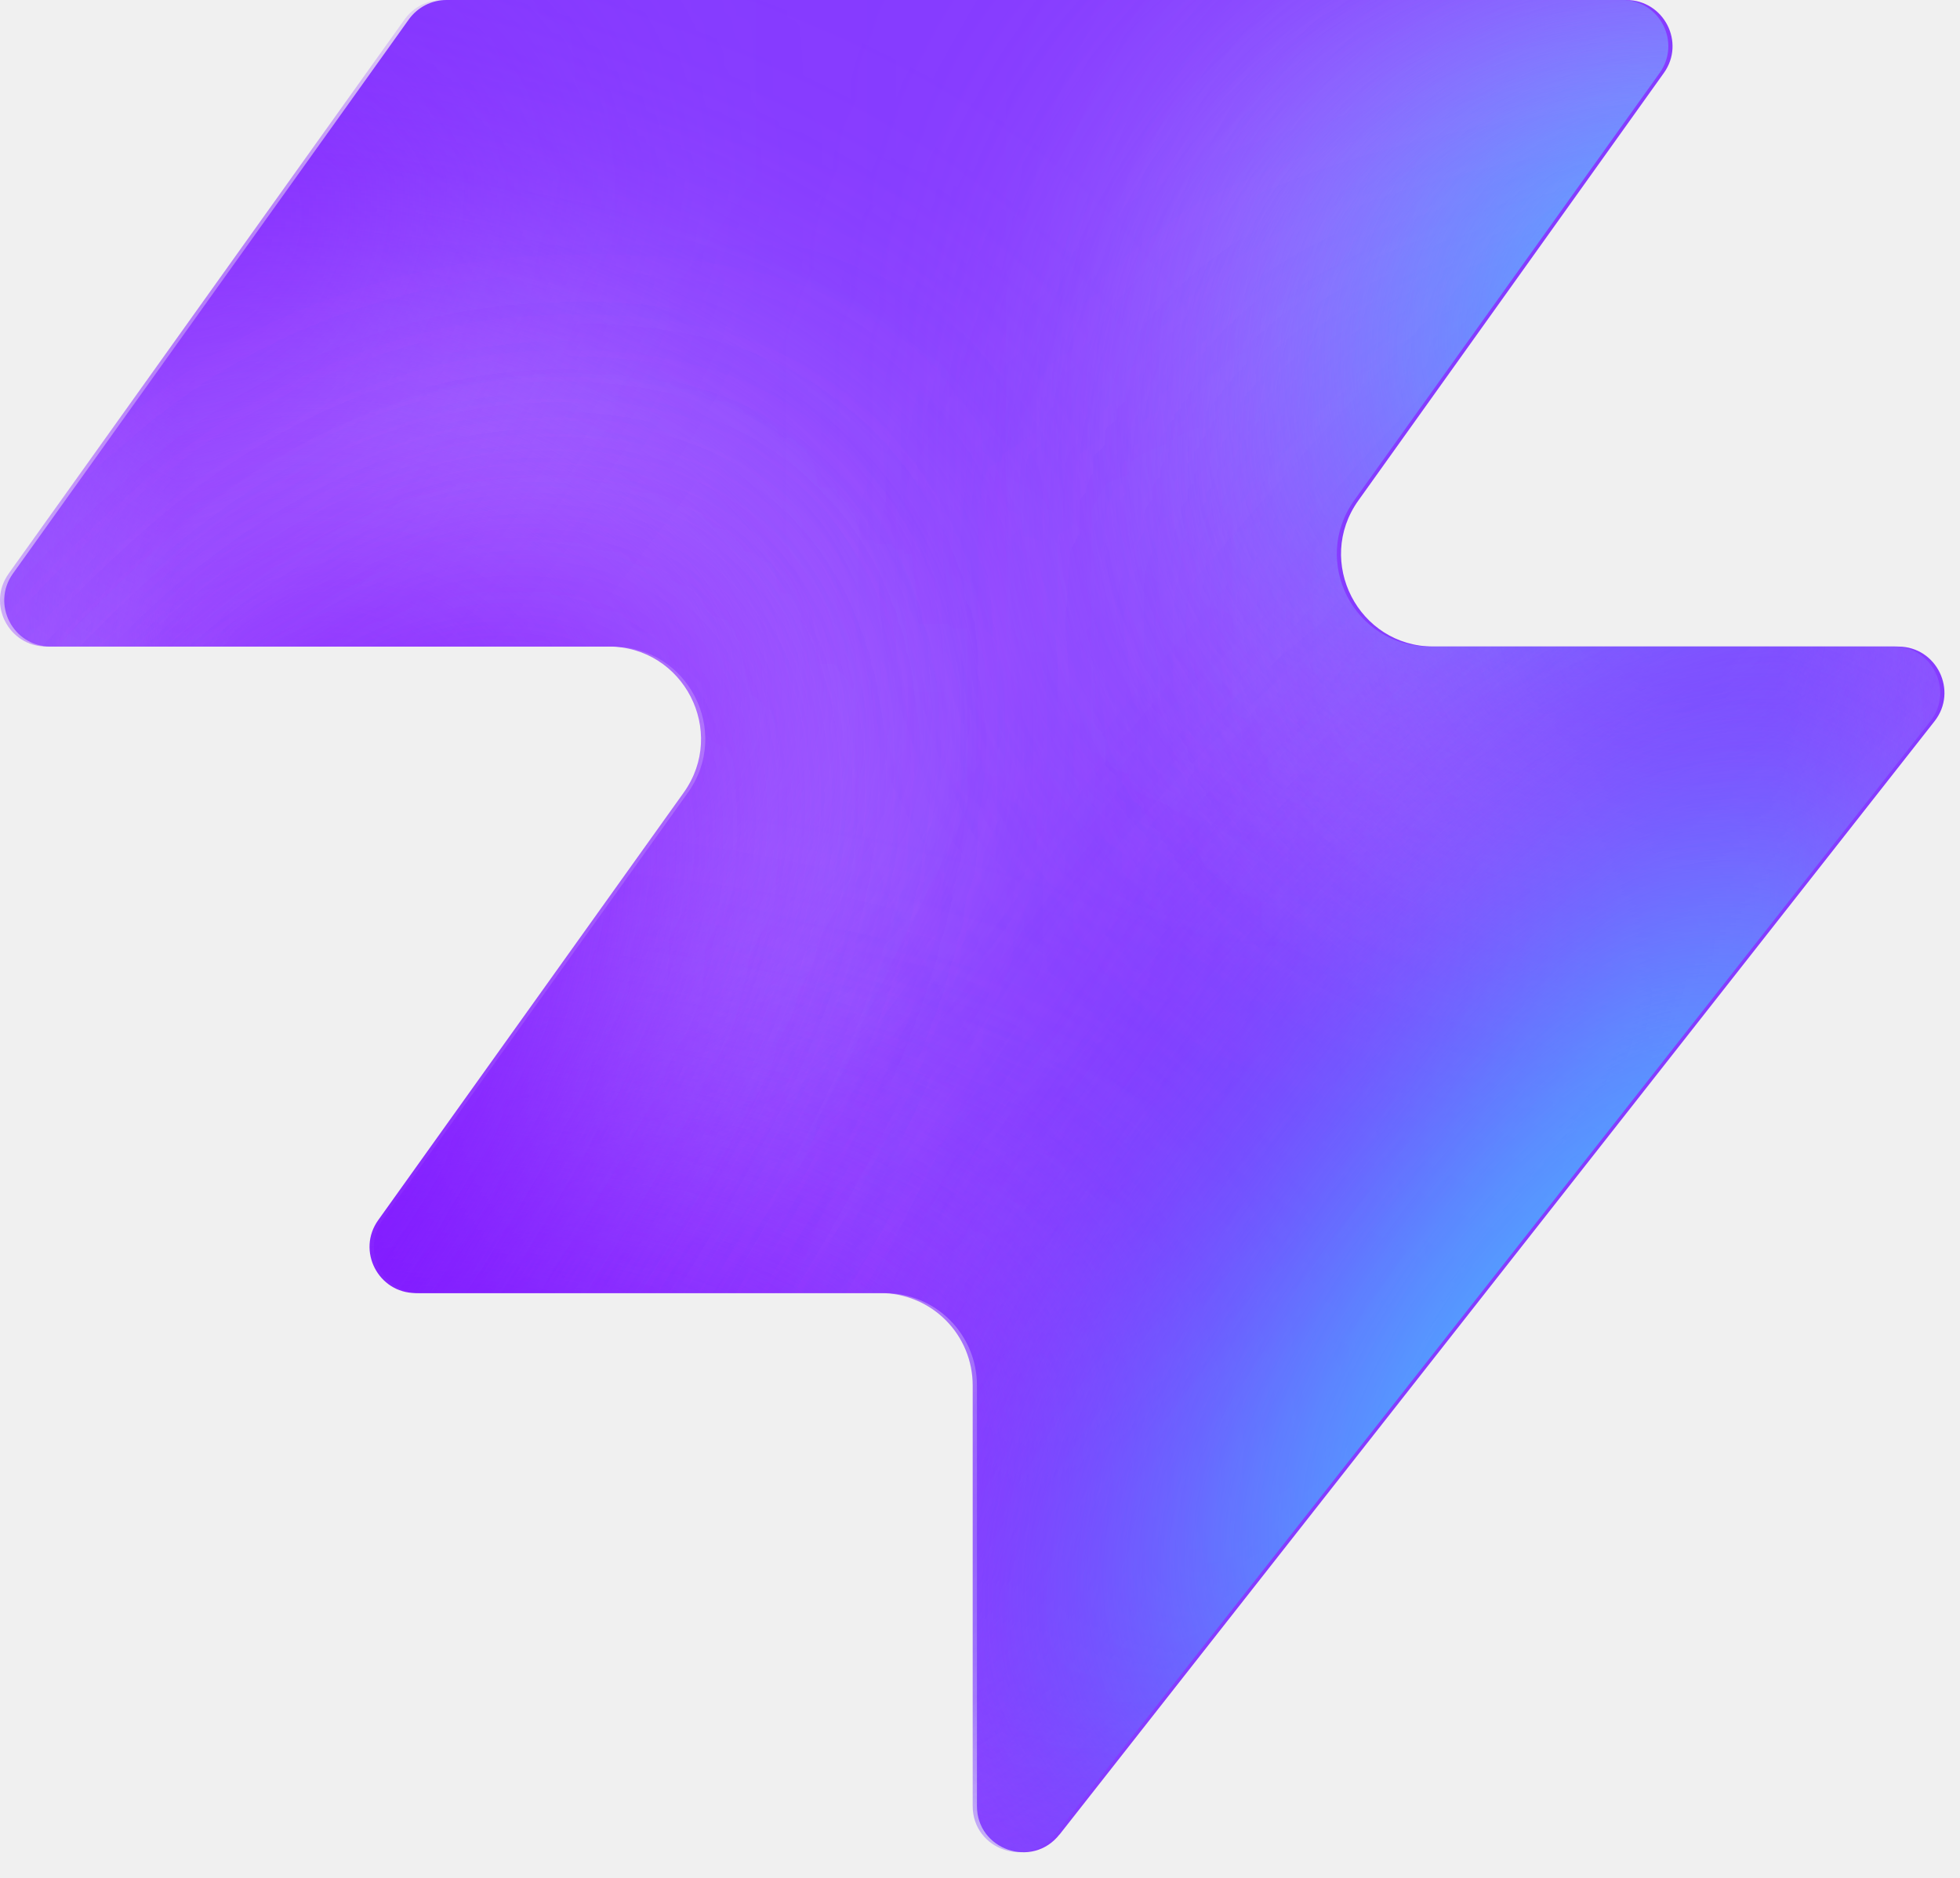
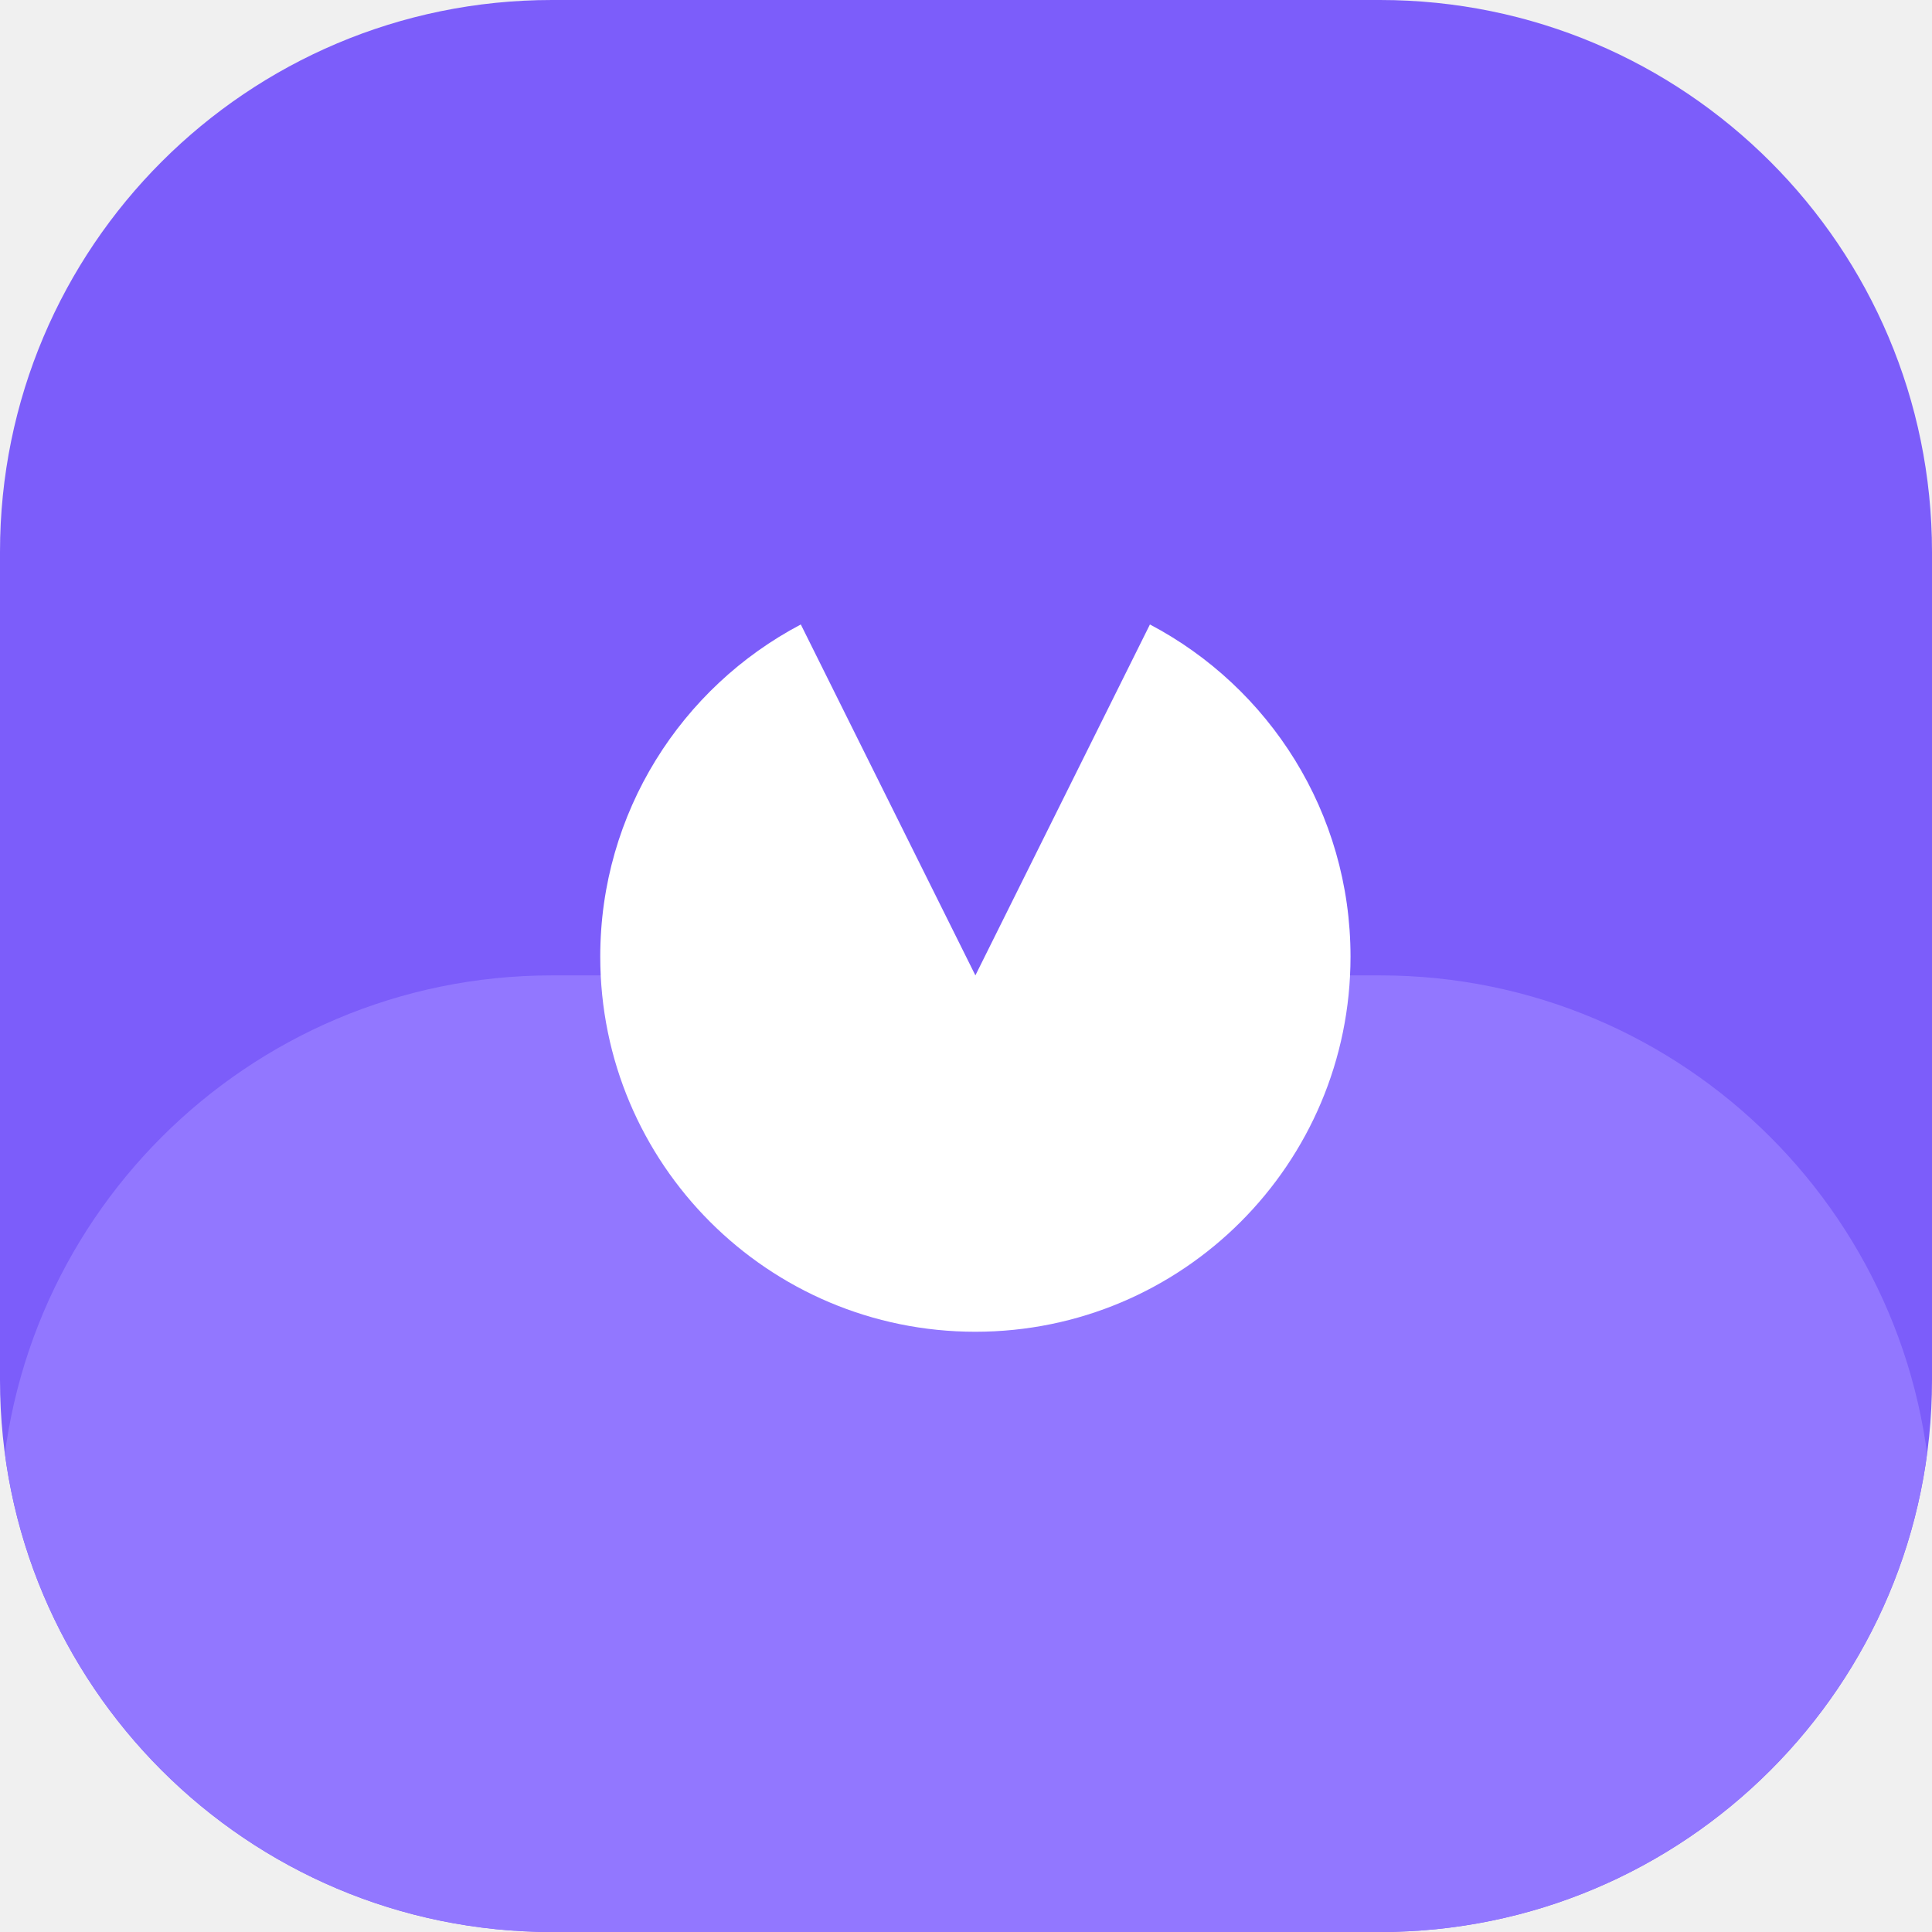
- <svg xmlns="http://www.w3.org/2000/svg" width="48" height="46" fill="none" viewBox="0 0 48 46">
-   <path fill="#863bff" d="M25.946 44.938c-.664.845-2.021.375-2.021-.698V33.937a2.26 2.26 0 0 0-2.262-2.262H10.287c-.92 0-1.456-1.04-.92-1.788l7.48-10.471c1.07-1.497 0-3.578-1.842-3.578H1.237c-.92 0-1.456-1.04-.92-1.788L10.013.474c.214-.297.556-.474.92-.474h28.894c.92 0 1.456 1.04.92 1.788l-7.48 10.471c-1.07 1.498 0 3.579 1.842 3.579h11.377c.943 0 1.473 1.088.89 1.83L25.947 44.94z" style="fill:#863bff;fill:color(display-p3 .525 .23 1);fill-opacity:1" />
-   <mask id="a" width="48" height="46" x="0" y="0" maskUnits="userSpaceOnUse" style="mask-type:alpha">
-     <path fill="#000" d="M25.842 44.938c-.664.844-2.021.375-2.021-.698V33.937a2.26 2.26 0 0 0-2.262-2.262H10.183c-.92 0-1.456-1.04-.92-1.788l7.48-10.471c1.07-1.498 0-3.579-1.842-3.579H1.133c-.92 0-1.456-1.04-.92-1.787L9.91.473c.214-.297.556-.474.92-.474h28.894c.92 0 1.456 1.04.92 1.788l-7.48 10.471c-1.07 1.498 0 3.578 1.842 3.578h11.377c.943 0 1.473 1.088.89 1.832L25.843 44.94z" style="fill:#000;fill-opacity:1" />
+ <svg xmlns="http://www.w3.org/2000/svg" width="70" height="70" viewBox="0 0 70 70" fill="none">
+   <path d="M0 20C0 8.954 8.954 0 20 0H50C61.046 0 70 8.954 70 20V50C70 61.046 61.046 70 50 70H20C8.954 70 0 61.046 0 50V20Z" fill="#7C5DFA" />
+   <mask id="mask0_241_292" style="mask-type:luminance" maskUnits="userSpaceOnUse" x="0" y="0" width="70" height="70">
+     <path d="M0 20C0 8.954 8.954 0 20 0H50C61.046 0 70 8.954 70 20V50C70 61.046 61.046 70 50 70H20C8.954 70 0 61.046 0 50V20Z" fill="white" />
  </mask>
-   <g mask="url(#a)">
-     <g filter="url(#b)">
-       <ellipse cx="5.508" cy="14.704" fill="#ede6ff" rx="5.508" ry="14.704" style="fill:#ede6ff;fill:color(display-p3 .927 .903 1);fill-opacity:1" transform="matrix(.00324 1 1 -.00324 -4.47 31.516)" />
-     </g>
-     <g filter="url(#c)">
-       <ellipse cx="10.399" cy="29.851" fill="#ede6ff" rx="10.399" ry="29.851" style="fill:#ede6ff;fill:color(display-p3 .927 .903 1);fill-opacity:1" transform="matrix(.00324 1 1 -.00324 -39.328 7.883)" />
-     </g>
-     <g filter="url(#d)">
-       <ellipse cx="5.508" cy="30.487" fill="#7e14ff" rx="5.508" ry="30.487" style="fill:#7e14ff;fill:color(display-p3 .492 .077 1);fill-opacity:1" transform="rotate(89.814 -25.913 -14.639)scale(1 -1)" />
-     </g>
-     <g filter="url(#e)">
-       <ellipse cx="5.508" cy="30.599" fill="#7e14ff" rx="5.508" ry="30.599" style="fill:#7e14ff;fill:color(display-p3 .492 .077 1);fill-opacity:1" transform="rotate(89.814 -32.644 -3.334)scale(1 -1)" />
-     </g>
-     <g filter="url(#f)">
-       <ellipse cx="5.508" cy="30.599" fill="#7e14ff" rx="5.508" ry="30.599" style="fill:#7e14ff;fill:color(display-p3 .492 .077 1);fill-opacity:1" transform="matrix(.00324 1 1 -.00324 -34.34 30.47)" />
-     </g>
-     <g filter="url(#g)">
-       <ellipse cx="14.072" cy="22.078" fill="#ede6ff" rx="14.072" ry="22.078" style="fill:#ede6ff;fill:color(display-p3 .927 .903 1);fill-opacity:1" transform="rotate(93.35 24.506 48.493)scale(-1 1)" />
-     </g>
-     <g filter="url(#h)">
-       <ellipse cx="3.47" cy="21.501" fill="#7e14ff" rx="3.47" ry="21.501" style="fill:#7e14ff;fill:color(display-p3 .492 .077 1);fill-opacity:1" transform="rotate(89.009 28.708 47.59)scale(-1 1)" />
-     </g>
-     <g filter="url(#i)">
-       <ellipse cx="3.47" cy="21.501" fill="#7e14ff" rx="3.47" ry="21.501" style="fill:#7e14ff;fill:color(display-p3 .492 .077 1);fill-opacity:1" transform="rotate(89.009 28.708 47.59)scale(-1 1)" />
-     </g>
-     <g filter="url(#j)">
-       <ellipse cx=".387" cy="8.972" fill="#7e14ff" rx="4.407" ry="29.108" style="fill:#7e14ff;fill:color(display-p3 .492 .077 1);fill-opacity:1" transform="rotate(39.51 .387 8.972)" />
-     </g>
-     <g filter="url(#k)">
-       <ellipse cx="47.523" cy="-6.092" fill="#7e14ff" rx="4.407" ry="29.108" style="fill:#7e14ff;fill:color(display-p3 .492 .077 1);fill-opacity:1" transform="rotate(37.892 47.523 -6.092)" />
-     </g>
-     <g filter="url(#l)">
-       <ellipse cx="41.412" cy="6.333" fill="#47bfff" rx="5.971" ry="9.665" style="fill:#47bfff;fill:color(display-p3 .28 .748 1);fill-opacity:1" transform="rotate(37.892 41.412 6.333)" />
-     </g>
-     <g filter="url(#m)">
-       <ellipse cx="-1.879" cy="38.332" fill="#7e14ff" rx="4.407" ry="29.108" style="fill:#7e14ff;fill:color(display-p3 .492 .077 1);fill-opacity:1" transform="rotate(37.892 -1.88 38.332)" />
-     </g>
-     <g filter="url(#n)">
-       <ellipse cx="-1.879" cy="38.332" fill="#7e14ff" rx="4.407" ry="29.108" style="fill:#7e14ff;fill:color(display-p3 .492 .077 1);fill-opacity:1" transform="rotate(37.892 -1.88 38.332)" />
-     </g>
-     <g filter="url(#o)">
-       <ellipse cx="35.651" cy="29.907" fill="#7e14ff" rx="4.407" ry="29.108" style="fill:#7e14ff;fill:color(display-p3 .492 .077 1);fill-opacity:1" transform="rotate(37.892 35.651 29.907)" />
-     </g>
-     <g filter="url(#p)">
-       <ellipse cx="38.418" cy="32.4" fill="#47bfff" rx="5.971" ry="15.297" style="fill:#47bfff;fill:color(display-p3 .28 .748 1);fill-opacity:1" transform="rotate(37.892 38.418 32.4)" />
-     </g>
+   <g mask="url(#mask0_241_292)">
+     <path d="M70 55.34C70 44.294 61.046 35.34 50 35.34H20C8.954 35.34 0 44.294 0 55.34V85.34C0 96.385 8.954 105.34 20 105.34H50C61.046 105.34 70 96.385 70 85.34V55.34Z" fill="#9277FF" />
  </g>
-   <defs>
-     <filter id="b" width="60.045" height="41.654" x="-19.77" y="16.149" color-interpolation-filters="sRGB" filterUnits="userSpaceOnUse">
-       <feFlood flood-opacity="0" result="BackgroundImageFix" />
-       <feBlend in="SourceGraphic" in2="BackgroundImageFix" result="shape" />
-       <feGaussianBlur result="effect1_foregroundBlur_2002_17158" stdDeviation="7.659" />
-     </filter>
-     <filter id="c" width="90.34" height="51.437" x="-54.613" y="-7.533" color-interpolation-filters="sRGB" filterUnits="userSpaceOnUse">
-       <feFlood flood-opacity="0" result="BackgroundImageFix" />
-       <feBlend in="SourceGraphic" in2="BackgroundImageFix" result="shape" />
-       <feGaussianBlur result="effect1_foregroundBlur_2002_17158" stdDeviation="7.659" />
-     </filter>
-     <filter id="d" width="79.355" height="29.4" x="-49.64" y="2.03" color-interpolation-filters="sRGB" filterUnits="userSpaceOnUse">
-       <feFlood flood-opacity="0" result="BackgroundImageFix" />
-       <feBlend in="SourceGraphic" in2="BackgroundImageFix" result="shape" />
-       <feGaussianBlur result="effect1_foregroundBlur_2002_17158" stdDeviation="4.596" />
-     </filter>
-     <filter id="e" width="79.579" height="29.4" x="-45.045" y="20.029" color-interpolation-filters="sRGB" filterUnits="userSpaceOnUse">
-       <feFlood flood-opacity="0" result="BackgroundImageFix" />
-       <feBlend in="SourceGraphic" in2="BackgroundImageFix" result="shape" />
-       <feGaussianBlur result="effect1_foregroundBlur_2002_17158" stdDeviation="4.596" />
-     </filter>
-     <filter id="f" width="79.579" height="29.4" x="-43.513" y="21.178" color-interpolation-filters="sRGB" filterUnits="userSpaceOnUse">
-       <feFlood flood-opacity="0" result="BackgroundImageFix" />
-       <feBlend in="SourceGraphic" in2="BackgroundImageFix" result="shape" />
-       <feGaussianBlur result="effect1_foregroundBlur_2002_17158" stdDeviation="4.596" />
-     </filter>
-     <filter id="g" width="74.749" height="58.852" x="15.756" y="-17.901" color-interpolation-filters="sRGB" filterUnits="userSpaceOnUse">
-       <feFlood flood-opacity="0" result="BackgroundImageFix" />
-       <feBlend in="SourceGraphic" in2="BackgroundImageFix" result="shape" />
-       <feGaussianBlur result="effect1_foregroundBlur_2002_17158" stdDeviation="7.659" />
-     </filter>
-     <filter id="h" width="61.377" height="25.362" x="23.548" y="2.284" color-interpolation-filters="sRGB" filterUnits="userSpaceOnUse">
-       <feFlood flood-opacity="0" result="BackgroundImageFix" />
-       <feBlend in="SourceGraphic" in2="BackgroundImageFix" result="shape" />
-       <feGaussianBlur result="effect1_foregroundBlur_2002_17158" stdDeviation="4.596" />
-     </filter>
-     <filter id="i" width="61.377" height="25.362" x="23.548" y="2.284" color-interpolation-filters="sRGB" filterUnits="userSpaceOnUse">
-       <feFlood flood-opacity="0" result="BackgroundImageFix" />
-       <feBlend in="SourceGraphic" in2="BackgroundImageFix" result="shape" />
-       <feGaussianBlur result="effect1_foregroundBlur_2002_17158" stdDeviation="4.596" />
-     </filter>
-     <filter id="j" width="56.045" height="63.649" x="-27.636" y="-22.853" color-interpolation-filters="sRGB" filterUnits="userSpaceOnUse">
-       <feFlood flood-opacity="0" result="BackgroundImageFix" />
-       <feBlend in="SourceGraphic" in2="BackgroundImageFix" result="shape" />
-       <feGaussianBlur result="effect1_foregroundBlur_2002_17158" stdDeviation="4.596" />
-     </filter>
-     <filter id="k" width="54.814" height="64.646" x="20.116" y="-38.415" color-interpolation-filters="sRGB" filterUnits="userSpaceOnUse">
-       <feFlood flood-opacity="0" result="BackgroundImageFix" />
-       <feBlend in="SourceGraphic" in2="BackgroundImageFix" result="shape" />
-       <feGaussianBlur result="effect1_foregroundBlur_2002_17158" stdDeviation="4.596" />
-     </filter>
-     <filter id="l" width="33.541" height="35.313" x="24.641" y="-11.323" color-interpolation-filters="sRGB" filterUnits="userSpaceOnUse">
-       <feFlood flood-opacity="0" result="BackgroundImageFix" />
-       <feBlend in="SourceGraphic" in2="BackgroundImageFix" result="shape" />
-       <feGaussianBlur result="effect1_foregroundBlur_2002_17158" stdDeviation="4.596" />
-     </filter>
-     <filter id="m" width="54.814" height="64.646" x="-29.286" y="6.009" color-interpolation-filters="sRGB" filterUnits="userSpaceOnUse">
-       <feFlood flood-opacity="0" result="BackgroundImageFix" />
-       <feBlend in="SourceGraphic" in2="BackgroundImageFix" result="shape" />
-       <feGaussianBlur result="effect1_foregroundBlur_2002_17158" stdDeviation="4.596" />
-     </filter>
-     <filter id="n" width="54.814" height="64.646" x="-29.286" y="6.009" color-interpolation-filters="sRGB" filterUnits="userSpaceOnUse">
-       <feFlood flood-opacity="0" result="BackgroundImageFix" />
-       <feBlend in="SourceGraphic" in2="BackgroundImageFix" result="shape" />
-       <feGaussianBlur result="effect1_foregroundBlur_2002_17158" stdDeviation="4.596" />
-     </filter>
-     <filter id="o" width="54.814" height="64.646" x="8.244" y="-2.416" color-interpolation-filters="sRGB" filterUnits="userSpaceOnUse">
-       <feFlood flood-opacity="0" result="BackgroundImageFix" />
-       <feBlend in="SourceGraphic" in2="BackgroundImageFix" result="shape" />
-       <feGaussianBlur result="effect1_foregroundBlur_2002_17158" stdDeviation="4.596" />
-     </filter>
-     <filter id="p" width="39.409" height="43.623" x="18.713" y="10.588" color-interpolation-filters="sRGB" filterUnits="userSpaceOnUse">
-       <feFlood flood-opacity="0" result="BackgroundImageFix" />
-       <feBlend in="SourceGraphic" in2="BackgroundImageFix" result="shape" />
-       <feGaussianBlur result="effect1_foregroundBlur_2002_17158" stdDeviation="4.596" />
-     </filter>
-   </defs>
+   <path fill-rule="evenodd" clip-rule="evenodd" d="M29.015 22.626L35.34 35.34L41.664 22.626C45.986 24.901 48.932 29.437 48.932 34.66C48.932 42.167 42.847 48.252 35.34 48.252C27.833 48.252 21.748 42.167 21.748 34.66C21.748 29.437 24.694 24.901 29.015 22.626Z" fill="white" />
</svg>
